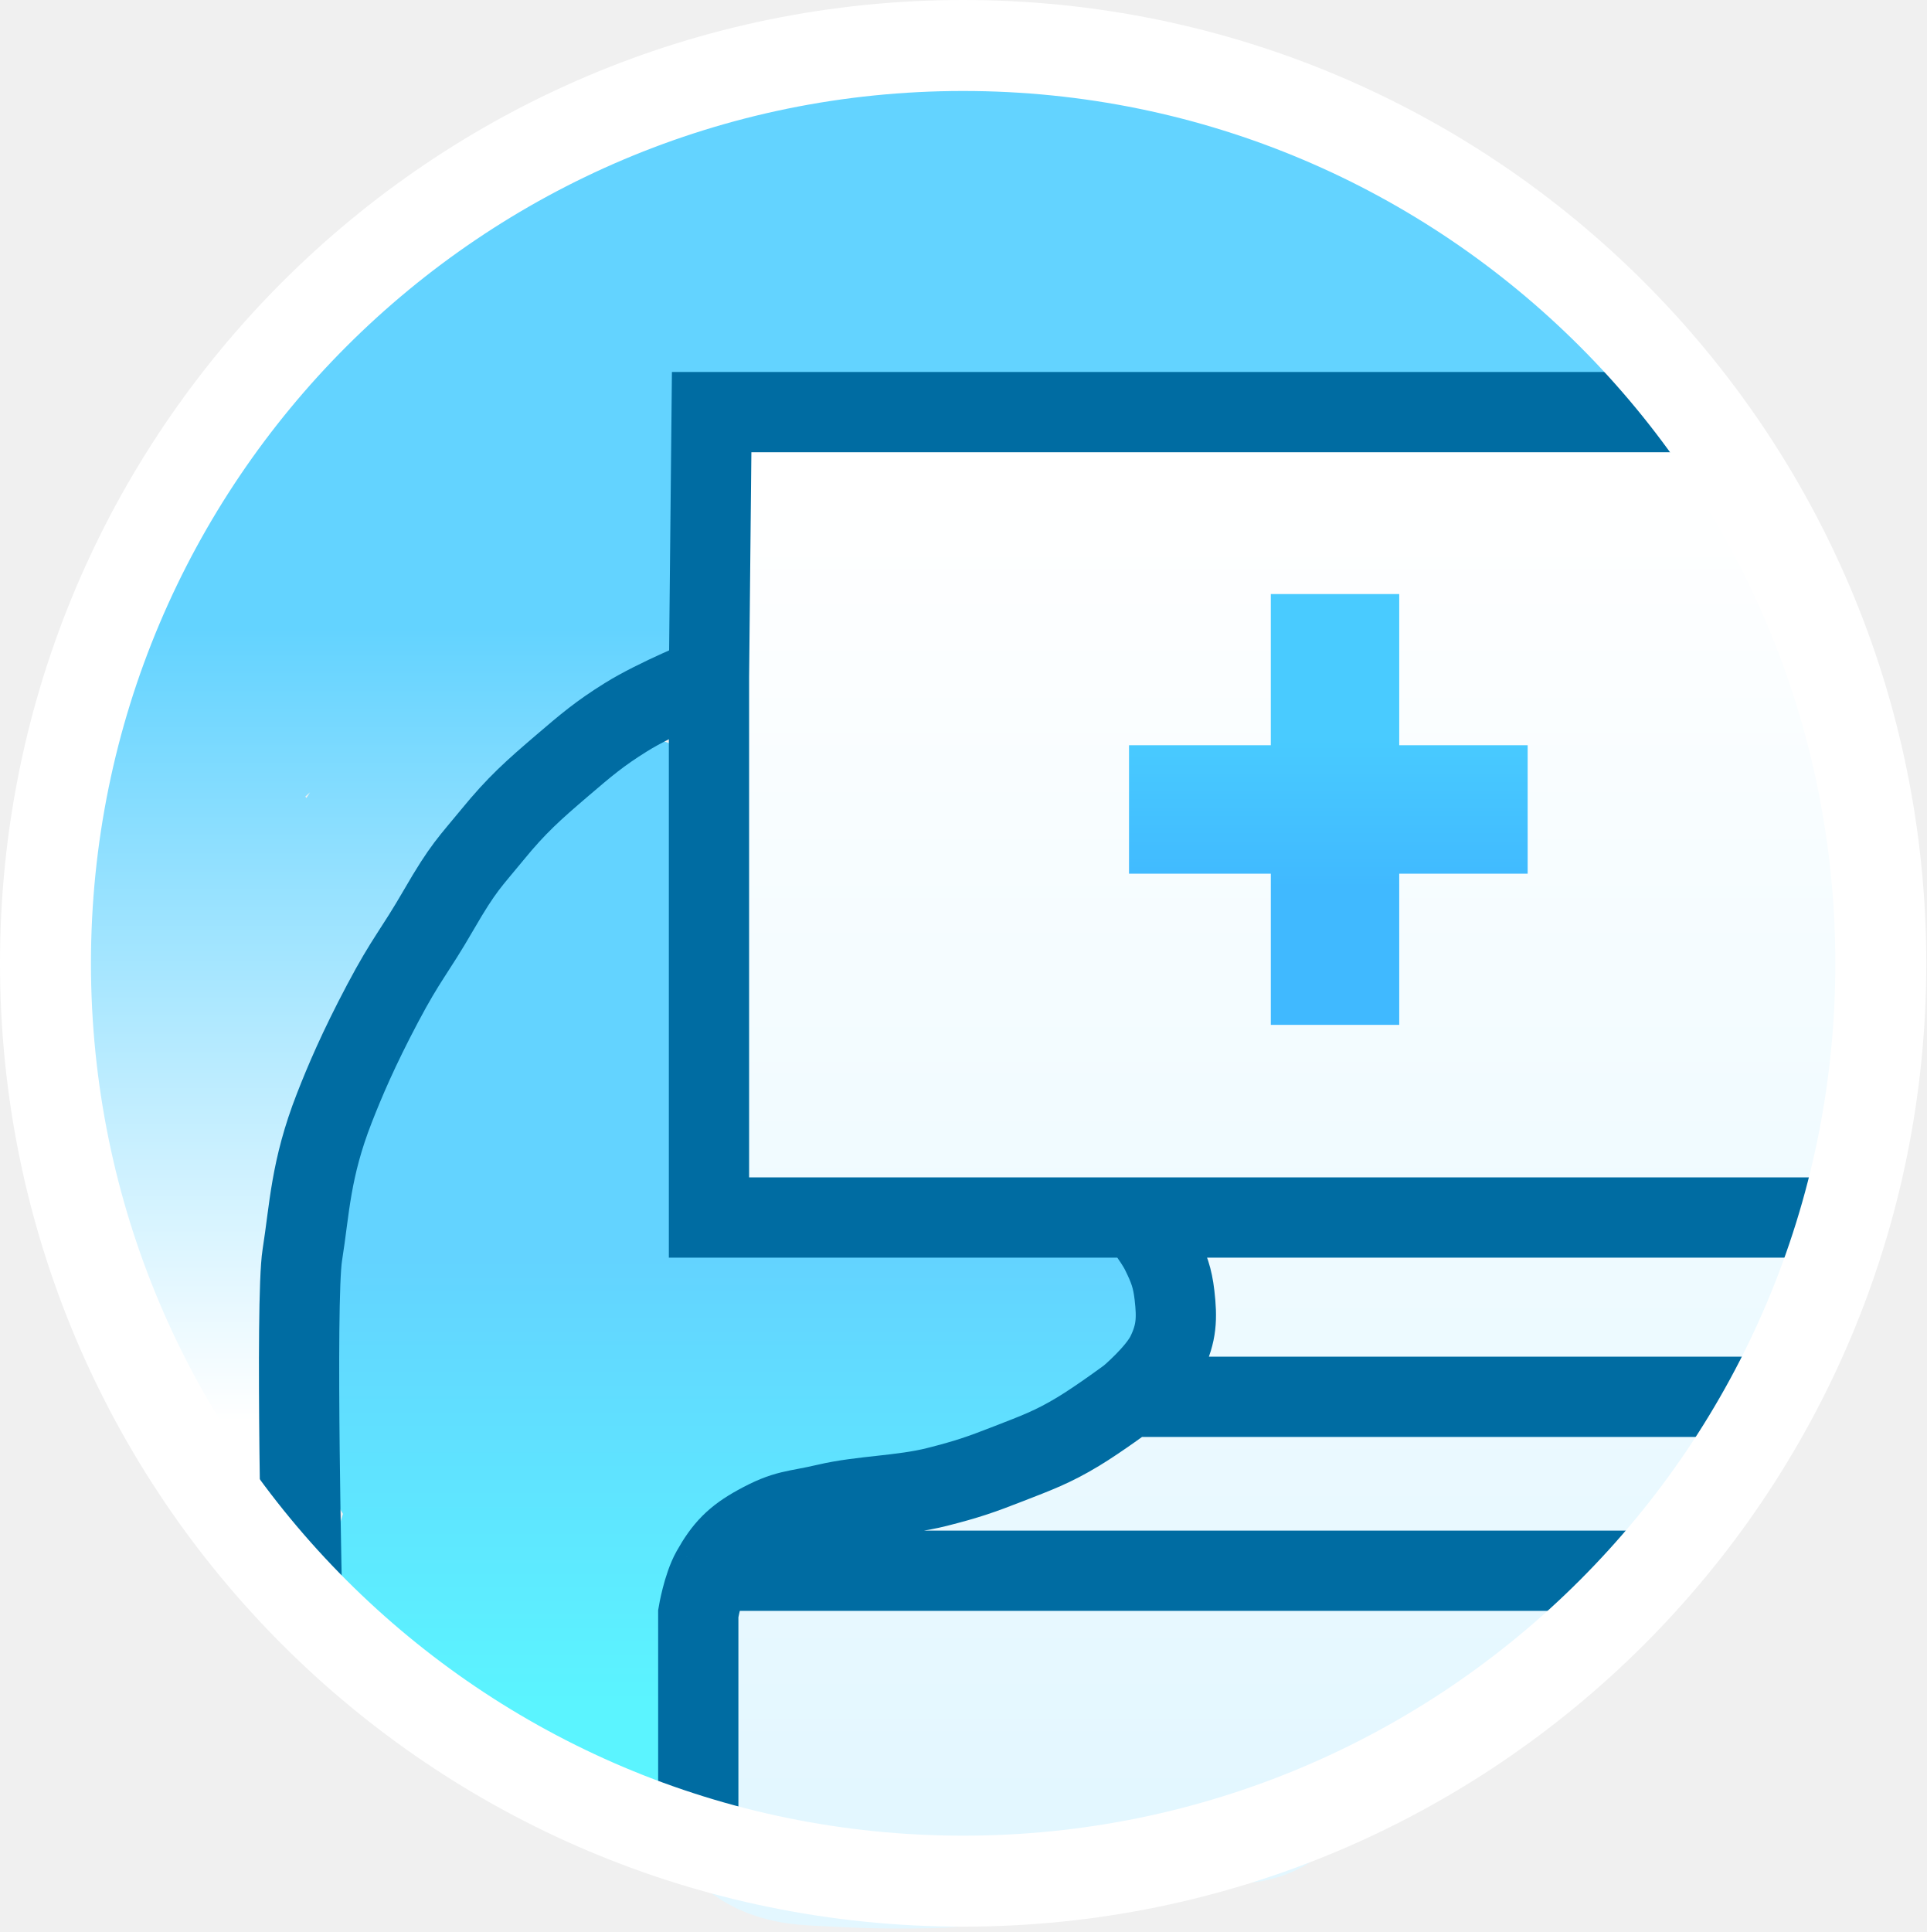
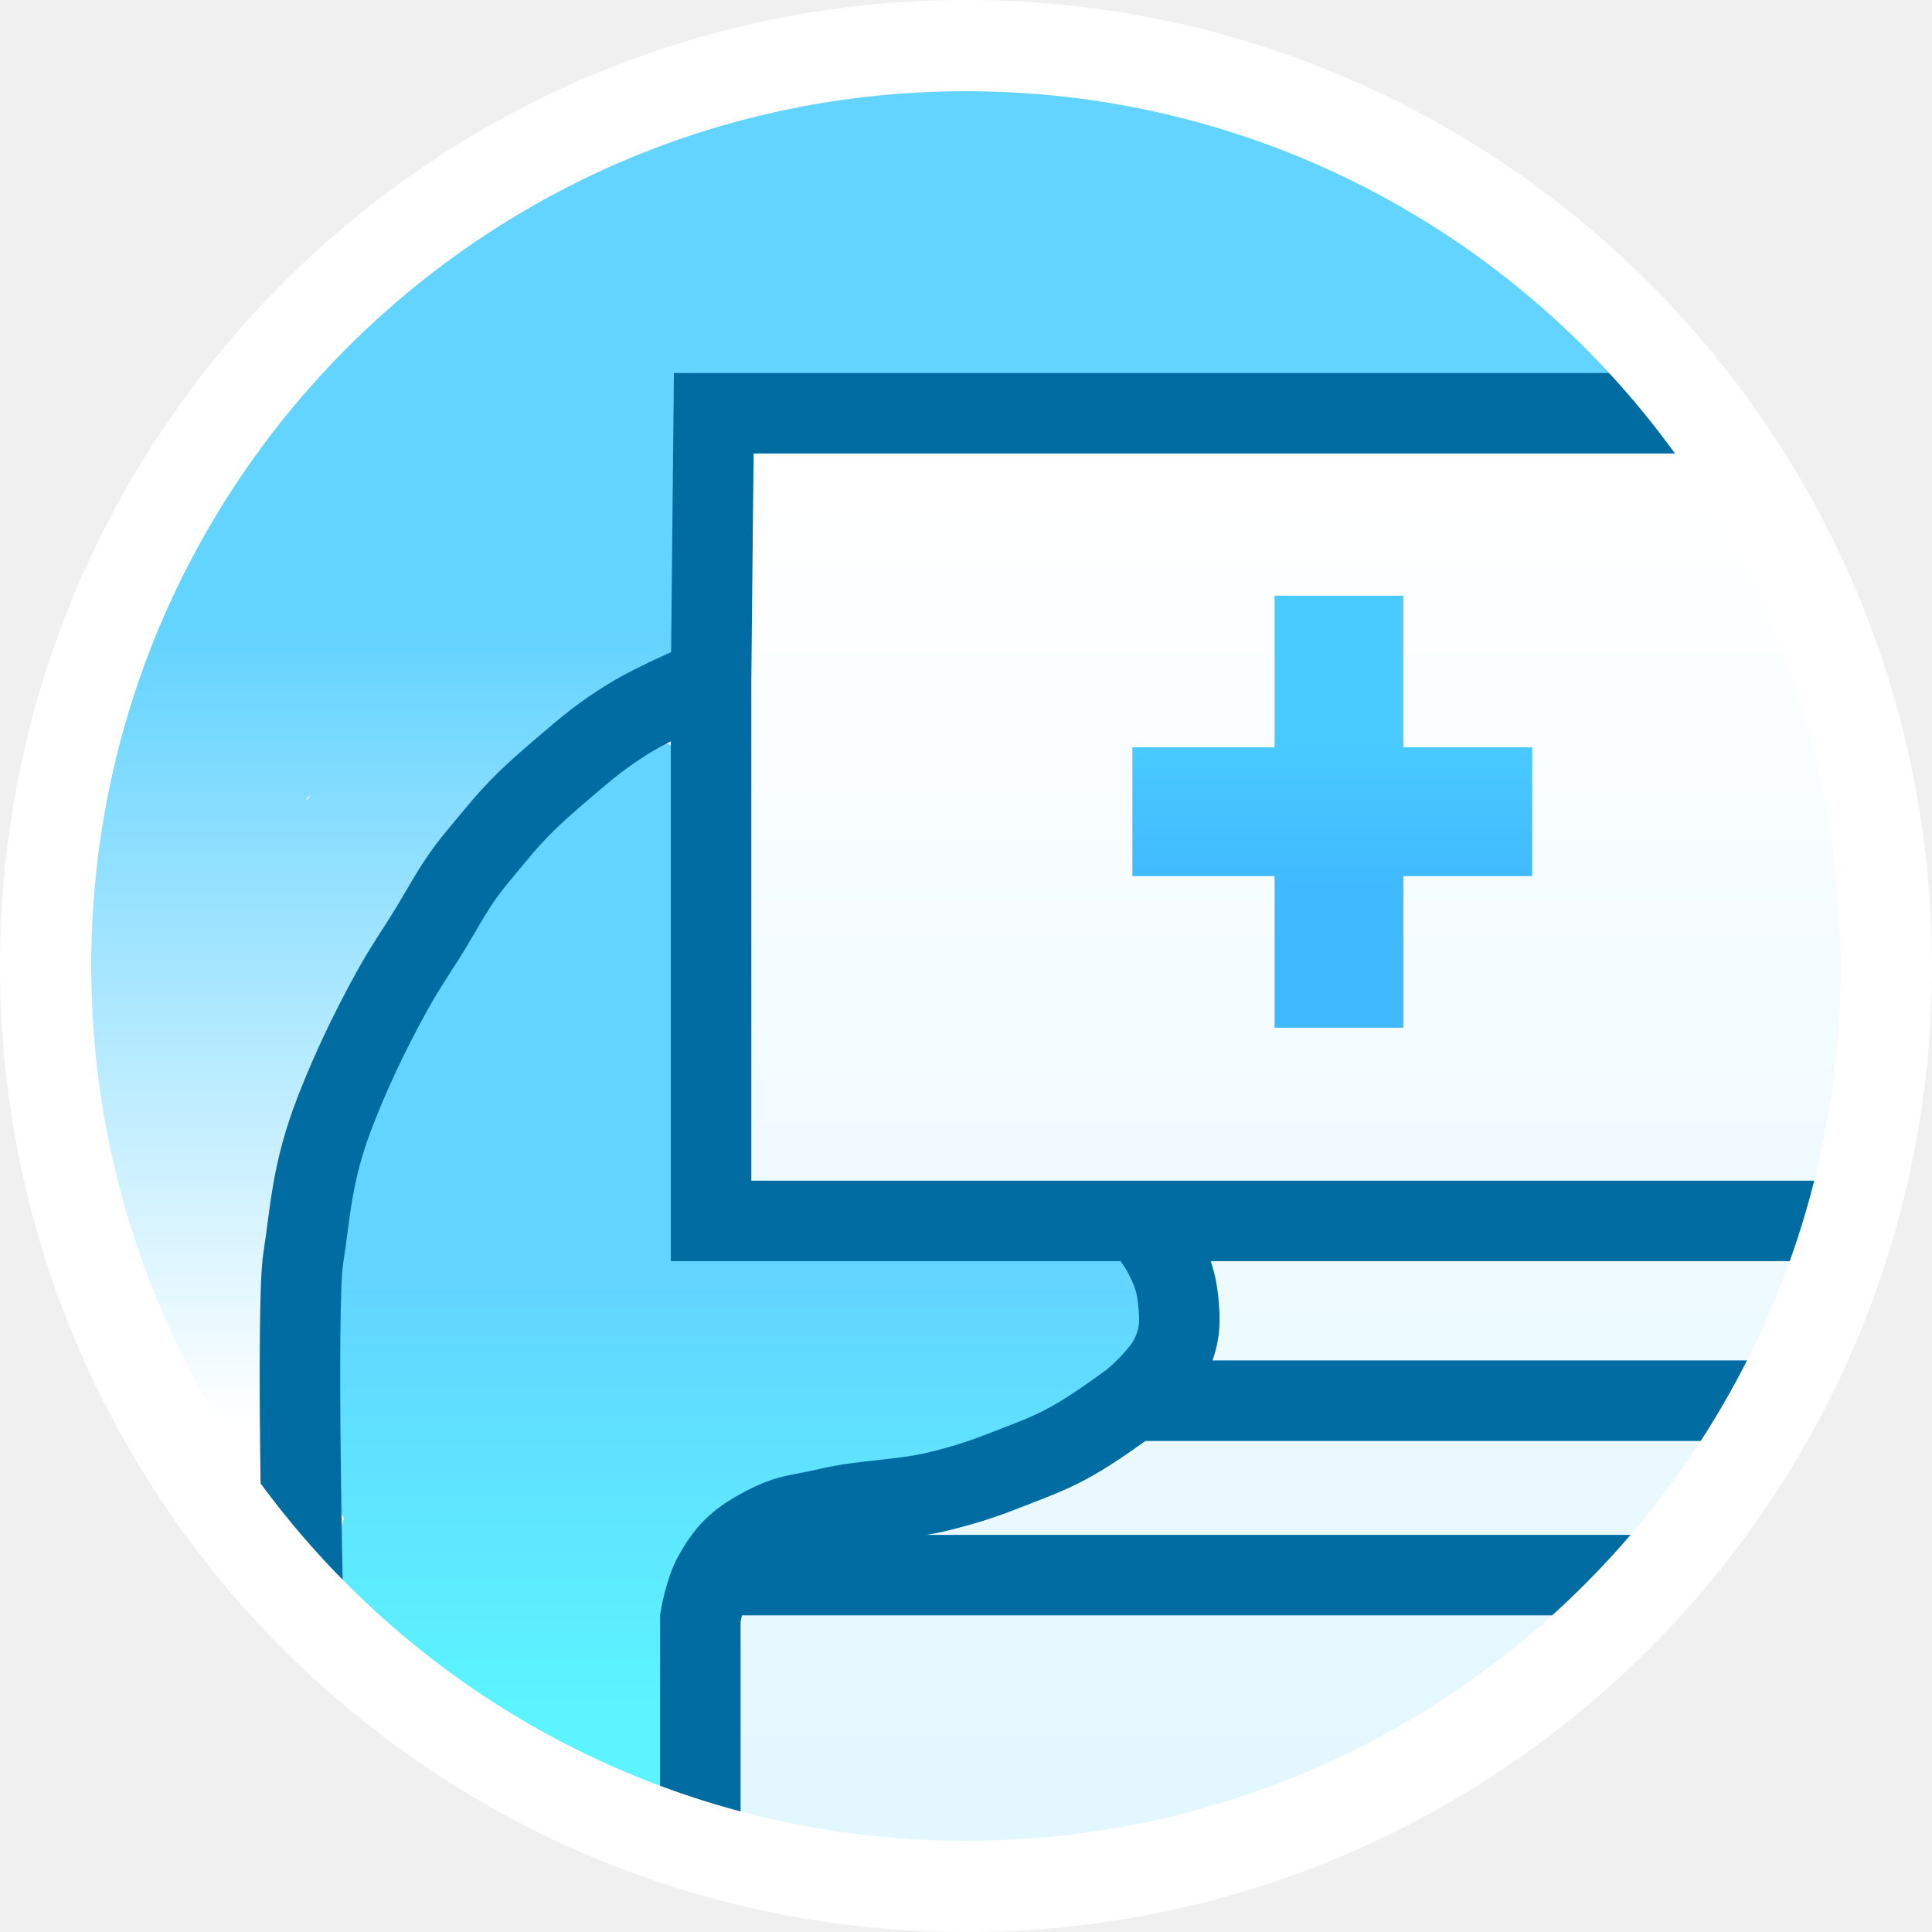
- <svg xmlns="http://www.w3.org/2000/svg" width="360" height="361" viewBox="0 0 360 361" fill="none">
-   <rect width="360" height="361" fill="transparent" />
-   <path d="M146.76 92.607C146.76 96.026 147.139 102.939 147.525 108.482C147.88 113.596 149.059 117.294 149.536 120.94C150.382 127.411 150.208 132.798 150.685 140.447C151.453 152.761 150.593 161.56 150.211 162.896C148.836 167.705 148.875 175.898 148.674 184.713C148.575 189.055 150.013 192.011 150.493 204.14C150.59 206.594 151.346 206.769 152.303 206.866C154.577 207.098 156.524 207.154 157.006 207.536C157.733 208.111 153.673 208.113 151.467 208.208C149.371 208.298 159.931 209.263 165.514 208.596C166.877 208.433 168.563 207.929 177.407 207.734C186.251 207.539 202.18 207.539 210.861 207.349C220.504 207.138 227.724 206.389 237.68 206.484C241.379 206.519 242.326 206.769 248.409 206.866C254.492 206.964 265.68 206.964 271.823 207.154C281.304 207.446 285.816 209.642 288.308 210.314C289.966 210.762 291.569 210.602 297.077 210.889C311.289 211.63 321.451 210.797 322.692 210.415C324.108 209.979 325.663 209.648 327.097 209.265C327.776 209.085 328.341 208.883 328.634 207.648C330.205 201.027 320.307 201.24 319.831 194.592C319.082 184.156 327.203 172.312 326.726 169.335C326.103 165.444 330.93 162.623 330.358 159.451C329.469 154.519 330.367 132.864 322.034 144.817C320.064 147.644 320.503 138.028 319.831 132.864C318.045 119.154 318.204 116.754 317.437 112.927C316.769 109.592 314.572 106.605 313.225 104.108C311.858 101.576 309.975 99.135 307.197 97.21C305.996 96.378 304.608 95.865 299.002 95.483C285.268 94.547 274.731 94.716 271.867 94.428C265.945 93.834 262.474 94.905 257.595 94.239C251.149 93.358 241.637 92.423 229.741 92.127C223.77 91.978 216.892 92.227 210.958 91.842C205.986 91.52 196.819 90.883 186.484 90.978C177.033 91.064 172.057 92.216 169.089 93.178C165.766 94.256 164.006 95.095 163.428 95.951C161.27 99.151 168 102.928 171.459 105.72C174.97 108.555 181.791 108.881 198.307 108.987C203.418 109.02 208.341 108.134 215.053 107.841C230.097 107.184 240.413 107.737 243.662 108.214C245.215 108.442 246.533 108.881 252.906 110.214C259.279 111.547 270.657 113.823 277.656 115.09C292.24 117.73 299.039 118.656 299.332 119.038C300.224 120.2 292.005 120.943 281.124 123.429C275.033 124.82 267.588 125.535 257.71 126.118C247.831 126.701 235.695 126.891 227.451 127.368C219.208 127.845 215.225 128.603 208.243 129.184C201.261 129.764 191.4 130.143 181.484 129.485C171.568 128.827 161.897 127.121 156.346 126.241C150.794 125.362 149.656 125.362 149.544 125.457C147.516 127.174 154.794 127.27 158.716 129.184C161.202 130.397 164.167 134.344 168.755 138.074C172.429 141.059 177.378 143.544 183.113 146.222C187.946 148.479 193.658 149.492 209.163 150.354C221.428 151.036 242.682 150.647 254.382 150.552C269.935 150.426 273.358 149.498 276.335 148.926C281.802 147.876 289.057 145.487 293.284 144.806C297.313 144.157 302.275 143.372 305.929 143.082C306.703 143.02 307.458 142.797 306.047 144.691C297.722 155.865 294.275 157.532 286.928 159.451C282.928 160.496 275.817 160.784 265.945 161.08C256.072 161.376 243.556 161.187 236.729 160.994C229.902 160.802 229.143 160.612 219.271 160.514C209.398 160.417 190.434 160.417 181.329 161.27C172.223 162.123 173.551 163.83 174.614 166.416C178.924 176.901 177.596 181.099 177.887 182.245C178.535 184.807 174.16 184.742 173.485 185.124C172.527 185.666 180.234 185.702 190.641 185.322C202.8 184.879 211.105 183.403 215.872 183.118C218.939 182.935 223.293 182.265 229.238 181.972C242.566 181.315 251.716 181.3 254.868 180.63C260.637 179.405 264.163 179.196 274.389 177.185C278.164 176.443 280.644 175.743 286.92 175.455C301.145 174.804 309.59 175.737 307.774 176.786C303.548 179.226 301.355 184.529 300.102 188.084C299.46 189.905 299.045 192.201 298.666 194.592C298.038 198.55 293.31 199.482 290.531 200.735C287.408 202.143 284.311 207.7 282.768 211.739C281.204 215.834 278.38 222.238 276.067 228.396C272.18 238.745 269.358 247.742 268.973 252.44C268.578 257.265 266.68 260.2 265.721 265.076C264.059 273.517 260.554 277.245 259.112 280.13C258.836 280.681 257.876 280.52 256.727 279.193C253.59 275.57 251.36 265.269 249.731 253.687C248.085 241.989 250.004 231.111 249.535 228.617C249.393 227.86 247.544 228.226 246.765 228.89C243.467 231.702 244.268 235.685 243.783 244.665C243.646 247.191 242.924 248.334 241.97 249.291C241.48 249.782 240.637 249.868 239.961 249.871C239.286 249.874 238.717 249.684 238.329 248.923C237.346 246.992 237.556 242.432 237.556 240.49C237.556 227.857 238.131 256.557 236.605 263.35C235.583 267.903 234.304 270.544 231.439 273.806C229.176 276.382 224.925 277.636 222.339 279.46C218.939 281.86 216.306 282.428 213.527 284.44C211.126 286.177 208.26 287.026 205.58 288.083C200.498 290.087 194.859 289.899 190.164 291.433C186.555 292.613 182.791 293.921 179.909 294.884C176.289 296.093 169.413 299.082 165.063 300.631C162.123 301.677 159.035 302.737 151.197 306.366C147.267 308.185 145.042 309.058 144.085 309.917C142.079 311.718 143.692 315.563 143.792 318.342C143.838 319.617 143.312 321.31 143.597 323.223C144.006 325.975 147.898 326.298 150.2 327.16C152.808 328.137 156.127 329.93 159.773 331.088C162.491 331.951 165.517 333.194 168.968 333.484C171.911 333.731 175.286 334.538 180.74 335.492C184.45 336.141 188.687 336.262 191.477 334.642C195.885 332.081 199.422 329.183 202.396 327.266C205.221 325.445 210.904 324.965 214.464 324.674C217.248 324.447 224.661 319.816 229.503 317.876C233.785 316.161 241.751 316.54 244.539 315.483C248.655 313.921 253.819 310.793 257.56 309.736C260.666 308.858 277.475 305.425 264 302.541C259.891 301.662 278.375 301.682 278.668 300.631C279.993 295.875 284.667 295.875 285.92 292.12C286.829 289.394 288.69 286.853 290.609 283.983C294.78 277.745 296.528 267.349 299.611 263.956C301.313 262.082 306.86 260.993 311.007 258.597C314.254 256.72 314.549 249.719 316.756 245.955C318.838 242.404 322.595 238.777 324.896 235.993C326.672 233.845 305.138 226.954 306 226C306.432 225.521 319.423 215.869 327.097 224C327.6 224.533 329.514 229.387 328.462 229.094C323.568 227.73 319.94 230.33 316.874 231.956C312.111 234.483 308.446 233.582 304.711 234.64C300.679 235.781 298.861 236.846 297.617 237.131C294.487 237.846 292.172 248.282 290.238 254.643C288.911 259.009 285.472 264.2 278.668 277.886C276.303 282.642 273.967 285.681 270.993 288.747C268.371 291.45 263.048 292.014 260.362 293.445C257.121 295.171 251.762 294.312 242.588 294.694C231.76 295.145 223.397 294.692 220.529 295.551C215.544 297.044 210.387 300.231 205.393 302.541C199.102 305.451 191.227 309.621 185.386 313.069C176.213 318.484 165.804 321.287 159.509 324.571C157.149 325.802 154.817 327.252 152.231 328.881C150.32 330.085 147.731 331.274 145.625 332.708C144.773 333.288 144.657 333.952 145.128 334.53C147.57 337.523 151.53 337.216 156.32 337.507C158.441 337.635 164.523 337.986 173.608 337.797C183.808 337.584 189.055 334.55 195.201 333.774C203.044 332.784 212.995 331.677 218.863 330.614C222.183 330.012 227.557 329.941 231.704 329.369C232.399 329.273 232.948 328.987 233.051 328.605C233.31 327.649 232.385 322.896 232.574 314.963C232.742 307.957 234.103 302.191 235.249 297.887C237.551 291.272 238.706 284.75 238.801 282.167C238.895 281.101 239.085 280.532 239.28 279.946" stroke="url(#paint0_linear_0_1)" stroke-width="45" stroke-linecap="round" />
+ <svg xmlns="http://www.w3.org/2000/svg" width="360" height="360" viewBox="0 0 360 360" fill="none">
+   <path d="M146.76 92.607C146.76 96.026 147.139 102.939 147.525 108.482C147.88 113.596 149.059 117.294 149.536 120.94C150.382 127.411 150.208 132.798 150.685 140.447C151.453 152.761 150.593 161.56 150.211 162.896C148.836 167.705 148.875 175.898 148.674 184.713C148.575 189.055 150.013 192.011 150.493 204.14C150.59 206.594 151.346 206.769 152.303 206.866C154.577 207.098 156.524 207.154 157.006 207.536C157.733 208.111 153.673 208.113 151.467 208.208C149.371 208.298 159.931 209.263 165.514 208.596C166.877 208.433 168.563 207.929 177.407 207.734C186.251 207.539 202.18 207.539 210.861 207.349C220.504 207.138 227.724 206.389 237.68 206.484C241.379 206.519 242.326 206.769 248.409 206.866C254.492 206.964 265.68 206.964 271.823 207.154C281.304 207.446 285.816 209.642 288.308 210.314C289.966 210.762 291.569 210.602 297.077 210.889C311.289 211.63 321.451 210.797 322.692 210.415C324.108 209.979 325.663 209.648 327.097 209.265C327.776 209.085 328.341 208.883 328.634 207.648C330.205 201.027 320.307 201.24 319.831 194.592C319.082 184.156 327.203 172.312 326.726 169.335C326.103 165.444 330.93 162.623 330.358 159.451C329.469 154.519 330.367 132.864 322.034 144.817C320.064 147.644 320.503 138.028 319.831 132.864C318.045 119.154 318.204 116.754 317.437 112.927C316.769 109.592 314.572 106.605 313.225 104.108C311.858 101.576 309.975 99.135 307.197 97.21C305.996 96.378 304.608 95.865 299.002 95.483C285.268 94.547 274.731 94.716 271.867 94.428C265.945 93.834 262.474 94.905 257.595 94.239C251.149 93.358 241.637 92.423 229.741 92.127C223.77 91.978 216.892 92.227 210.958 91.842C205.986 91.52 196.819 90.883 186.484 90.978C177.033 91.064 172.057 92.216 169.089 93.178C165.766 94.256 164.006 95.095 163.428 95.951C161.27 99.151 168 102.928 171.459 105.72C174.97 108.555 181.791 108.881 198.307 108.987C203.418 109.02 208.341 108.134 215.053 107.841C230.097 107.184 240.413 107.737 243.662 108.214C245.215 108.442 246.533 108.881 252.906 110.214C259.279 111.547 270.657 113.823 277.656 115.09C292.24 117.73 299.039 118.656 299.332 119.038C300.224 120.2 292.005 120.943 281.124 123.429C275.033 124.82 267.588 125.535 257.71 126.118C247.831 126.701 235.695 126.891 227.451 127.368C219.208 127.845 215.225 128.603 208.243 129.184C201.261 129.764 191.4 130.143 181.484 129.485C171.568 128.827 161.897 127.121 156.346 126.241C150.794 125.362 149.656 125.362 149.544 125.457C147.516 127.174 154.794 127.27 158.716 129.184C161.202 130.397 164.167 134.344 168.755 138.074C172.429 141.059 177.378 143.544 183.113 146.222C187.946 148.479 193.658 149.492 209.163 150.354C221.428 151.036 242.682 150.647 254.382 150.552C269.935 150.426 273.358 149.498 276.335 148.926C281.802 147.876 289.057 145.487 293.284 144.806C297.313 144.157 302.275 143.372 305.929 143.082C306.703 143.02 307.458 142.797 306.047 144.691C297.722 155.865 294.275 157.532 286.928 159.451C282.928 160.496 275.817 160.784 265.945 161.08C256.072 161.376 243.556 161.187 236.729 160.994C229.902 160.802 229.143 160.612 219.271 160.514C209.398 160.417 190.434 160.417 181.329 161.27C172.223 162.123 173.551 163.83 174.614 166.416C178.924 176.901 177.596 181.099 177.887 182.245C178.535 184.807 174.16 184.742 173.485 185.124C172.527 185.666 180.234 185.702 190.641 185.322C202.8 184.879 211.105 183.403 215.872 183.118C218.939 182.935 223.293 182.265 229.238 181.972C242.566 181.315 251.716 181.3 254.868 180.63C260.637 179.405 264.163 179.196 274.389 177.185C278.164 176.443 280.644 175.743 286.92 175.455C301.145 174.804 309.59 175.737 307.774 176.786C303.548 179.226 301.355 184.529 300.102 188.084C299.46 189.905 299.045 192.201 298.666 194.592C298.038 198.55 293.31 199.482 290.531 200.735C287.408 202.143 284.311 207.7 282.768 211.739C281.204 215.834 278.38 222.238 276.067 228.396C272.18 238.745 269.358 247.742 268.973 252.44C268.578 257.265 266.68 260.2 265.721 265.076C264.059 273.517 260.554 277.245 259.112 280.13C258.836 280.681 257.876 280.52 256.727 279.193C253.59 275.57 251.36 265.269 249.731 253.687C248.085 241.989 250.004 231.111 249.535 228.617C249.393 227.86 247.544 228.226 246.765 228.89C243.467 231.702 244.268 235.685 243.783 244.665C243.646 247.191 242.924 248.334 241.97 249.291C241.48 249.782 240.637 249.868 239.961 249.871C239.286 249.874 238.717 249.684 238.329 248.923C237.346 246.992 237.556 242.432 237.556 240.49C237.556 227.857 238.131 256.557 236.605 263.35C235.583 267.903 234.304 270.544 231.439 273.806C229.176 276.382 224.925 277.636 222.339 279.46C218.939 281.86 216.306 282.428 213.527 284.44C211.126 286.177 208.26 287.026 205.58 288.083C200.498 290.087 194.859 289.899 190.164 291.433C186.555 292.613 182.791 293.921 179.909 294.884C176.289 296.093 169.413 299.082 165.063 300.631C162.123 301.677 159.035 302.737 151.197 306.366C147.267 308.185 145.042 309.058 144.085 309.917C142.079 311.718 143.692 315.563 143.792 318.342C143.838 319.617 143.312 321.31 143.597 323.223C144.006 325.975 147.898 326.298 150.2 327.16C152.808 328.137 156.127 329.93 159.773 331.088C162.491 331.951 165.517 333.194 168.968 333.484C171.911 333.731 175.286 334.538 180.74 335.492C184.45 336.141 188.687 336.262 191.477 334.642C195.885 332.081 199.422 329.183 202.396 327.266C205.221 325.445 210.904 324.965 214.464 324.674C217.248 324.447 224.661 319.816 229.503 317.876C233.785 316.161 241.751 316.54 244.539 315.483C248.655 313.921 253.819 310.793 257.56 309.736C260.666 308.858 277.475 305.425 264 302.541C259.891 301.662 278.375 301.682 278.668 300.631C279.993 295.875 284.667 295.875 285.92 292.12C286.829 289.394 288.69 286.853 290.609 283.983C294.78 277.745 296.528 267.349 299.611 263.956C301.313 262.082 306.86 260.993 311.007 258.597C314.254 256.72 314.549 249.719 316.756 245.955C318.838 242.404 322.595 238.777 324.896 235.993C326.672 233.845 305.138 226.954 306 226C306.432 225.521 319.423 215.869 327.097 224C327.6 224.533 329.514 229.387 328.462 229.094C323.568 227.73 319.94 230.33 316.874 231.956C312.111 234.483 308.446 233.582 304.711 234.64C300.679 235.781 298.861 236.846 297.617 237.131C294.487 237.846 292.172 248.282 290.238 254.643C288.911 259.009 285.472 264.2 278.668 277.886C276.303 282.642 273.967 285.681 270.993 288.747C268.371 291.45 263.048 292.014 260.362 293.445C257.121 295.171 251.762 294.312 242.588 294.694C231.76 295.145 223.397 294.692 220.529 295.551C215.544 297.044 210.387 300.231 205.393 302.541C199.102 305.451 191.227 309.621 185.386 313.069C176.213 318.484 165.804 321.287 159.509 324.571C157.149 325.802 154.817 327.252 152.231 328.881C150.32 330.085 147.731 331.274 145.625 332.708C144.773 333.288 146.755 331.536 147.5 331.545C156.372 331.657 147.71 328.71 152.5 329C154.621 329.129 164.415 335.682 173.5 335.492C183.7 335.279 189.055 334.55 195.201 333.774C203.044 332.784 212.995 331.677 218.863 330.614C222.183 330.012 224.854 328.572 229 328C229.696 327.904 229.897 322.882 230 322.5C230.259 321.544 232.385 322.896 232.574 314.963C232.742 307.957 234.103 302.191 235.249 297.887C237.551 291.272 238.706 284.75 238.801 282.167C238.895 281.101 239.085 280.532 239.28 279.946" stroke="url(#paint0_linear_0_1)" stroke-width="45" stroke-linecap="round" />
  <path d="M52.495 113.052C51.064 117.76 47.75 128.105 46.408 131.109C45.101 134.037 42.806 136.988 39.91 139.884C39.083 140.711 38.061 141.733 37.126 142.158C36.19 142.582 35.373 142.378 34.849 141.659C34.326 140.94 34.121 139.714 34.425 138.469C35.622 133.558 36.645 117.695 38.5 115.214C40.162 112.992 43.81 122.988 45.674 118.952C48.017 113.88 49.596 109.967 53.821 101.316C55.678 97.511 57.438 94.282 60.638 89.84C64.249 84.827 66.309 79.637 70.24 74.146C72.965 70.338 74.994 67.843 77.881 64.847C80.777 61.842 84.274 58.761 89.948 53.604C96.05 48.059 99.971 46.78 109.644 41.834C122.013 35.509 125.989 35.828 130.933 33.976C142.584 29.61 147.051 29.844 152.71 28.909C161.295 27.49 168.324 29.008 170.489 29.42C177.281 30.712 188.965 29.224 194.438 28.701C196.219 28.531 205.214 28.184 218.833 28.388C228.498 28.533 231.708 30.451 237.178 33.641C242.583 36.794 245.547 38.294 250.088 41.078C254.234 43.621 258.135 44.897 261.248 46.248C263.837 47.371 266.201 48.416 268.784 49.757C271.571 51.204 274.254 51.513 276.735 52.854C279.3 54.241 282.716 55.639 286.95 57.705C287.873 58.155 288.502 58.327 288.715 58.739C288.929 59.151 288.725 59.765 288.108 60.081C284.771 61.791 275.369 61.016 267.585 60.502C260.739 60.05 255.688 60.601 252.306 60.911C237.109 62.302 230.916 55.651 227.923 54.208C222.771 51.722 217.51 51.315 210.999 49.562C207.263 48.556 196.101 48.626 186.323 49.757C182.949 50.147 179.71 50.894 175.581 52.235C172.992 53.076 170.616 53.167 169.581 53.784C169.182 54.022 169.773 54.809 170.393 55.125C174.551 57.246 182.349 58.327 188.342 60.183C189.975 60.688 191.839 60.805 198.102 60.911C214.993 61.195 225.334 60.812 223.894 60.297C223.062 60 222.045 59.579 215.181 59.368C208.317 59.157 195.643 59.157 188.296 58.953C176.362 58.621 171.867 57.51 160.695 56.788C151.581 56.199 135.417 56.271 126.689 56.37C115.223 56.5 111.568 58.327 109.081 59.359C107.973 59.818 108.247 63.469 108.554 67.493C108.854 71.431 112.571 73.802 113.82 76.493C115.486 80.087 114.033 85.782 113.925 95.05C113.85 101.482 114.033 108.083 113.002 110.36C111.706 113.22 106.81 113.659 104.438 115.214C102.733 116.331 101.644 118.001 101.331 119.033C100.604 121.431 106.996 119.457 110.093 118.218C110.889 117.9 111.741 118.007 111.243 118.007C104.307 118.007 98.757 124.809 94.328 129.551C90.675 133.462 88.226 135.96 85.442 139.057C82.741 142.062 78.339 146.677 74.91 150.62C70.64 155.531 68.812 158.261 68.601 161.358C68.361 164.886 66.544 168.172 64.788 171.168C63.145 173.97 59.953 176.634 55.608 180.968C50.284 186.276 49.608 192.319 45.801 198.208C42.853 202.768 40.935 205.13 40.623 208.54C40.214 212.99 39.697 217.111 40.102 220.208C40.545 223.589 41.344 227.221 41.858 231.56C42.42 236.297 39.907 238.792 39.588 244.358C39.405 247.549 40.725 250.761 40.313 253.663C39.946 256.25 41.964 260.251 41.555 264.587C40.878 271.766 40.303 239.437 40.108 236.956C39.898 234.277 35.794 227.914 33.812 222.711C33.172 221.031 31.445 215.11 29.587 205.322C27.009 191.744 28.335 184.142 29.568 176.569C30.352 171.757 64.788 150.62 33.595 163.455C27.217 166.079 21.794 159.027 25 155C26.694 152.872 51.206 137.713 59.049 123.883C63.815 115.479 66.321 112.649 71.547 106.91C75.893 102.136 83.927 93.811 88.443 88.88C93.945 82.872 95.028 80.641 95.647 80.322C101.059 77.535 91.955 93.402 88.232 102.579C82.815 115.933 84.299 119.853 82.957 122.849C81.654 125.76 78.525 128.935 76.453 130.809C73.969 133.055 79.529 122.988 81.396 118.441C82.013 116.793 83.035 114.34 83.97 112.974C84.906 111.608 85.723 111.404 87.185 110.574" stroke="url(#paint1_linear_0_1)" stroke-width="30" stroke-linecap="round" />
  <path d="M90.728 224.857C90.092 225.493 89.446 227.093 88.646 229.896C87.695 233.229 85.599 241.024 83.591 252.092C81.081 265.933 83.498 269.359 83.975 270.324C85.276 272.952 89.427 271.133 92.806 273.131C97.105 275.674 95.067 283.339 94.828 284.462C94.41 286.431 92.984 287.359 91.782 287.762C90.789 288.094 89.769 287.364 88.887 287.441C86.468 287.653 85.917 292.006 85.664 294.185C85.425 296.245 89.591 296.036 91.765 296.6C94.91 297.416 99.068 300.683 101.406 302.462C101.923 302.855 102.606 303.103 103.013 303.506C104.891 305.361 104.226 309.206 104.464 310.811C104.641 312.003 105.99 312.585 106.313 313.547C106.467 314.006 110.408 318.311 110.005 318C105.106 314.215 105.662 297.203 107.672 290.999C109.283 286.027 112.093 284.158 113.78 282.628C115.649 280.933 118.822 276.465 120.852 273.471C123.018 270.276 126.872 268.251 128.803 267.12C131.189 265.724 133.939 263.912 136.511 262.305C141.442 259.222 143.416 257.482 146.875 255.874C149.807 254.511 158.321 254.744 163.026 253.864C165.465 253.408 167.365 252.661 170.096 251.133C171.899 250.124 173.631 249.441 175.562 248.961C177.494 248.482 179.416 248.159 181.426 247.595C184.008 246.871 187.919 246.549 191.055 246.549C193.243 246.549 183.301 250.714 178.64 253.129C176.654 254.158 174.297 254.421 167.755 254.662C162.489 254.856 153.26 254.744 147.95 254.585C139.549 254.333 137.015 253.461 134.525 253.218C131.692 252.941 129.784 252.497 127.294 252.254C122.1 251.746 114.686 251.533 112.428 250.731C109.405 249.656 108.892 242.721 108.485 239.728C108.114 237.005 107.118 226.235 106.718 219.564C106.563 216.983 105.836 214.425 105.272 208.828C104.904 205.177 105.19 198.479 105.349 193.764C105.733 182.385 108.555 175.09 110.005 170.876C111.128 167.617 113.221 164.292 114.423 162.277C115.007 161.299 115.954 160.749 116.036 160.582C118.712 155.152 109.22 173.904 107.284 176.162C105.786 177.91 105.036 180.498 102.789 185.068C100.866 188.981 98.769 190.621 97.082 193.032C95.206 195.711 93.948 199.771 92.741 202.193C91.793 204.093 90.574 207.956 88.487 212.87C87.248 215.787 86.39 218.58 85.11 220.911C84.626 221.955 84.462 222.923 84.382 223.885C84.302 224.37 84.144 224.847 83.98 226.303" stroke="url(#paint2_linear_0_1)" stroke-width="47" stroke-linecap="round" />
  <path d="M56.5 301.5C56.5 301.5 55.133 243.092 56.5 234.5C57.867 225.908 58 218.5 62.5 207C64.428 202.072 67 196 71.5 187.5C76 179 77.375 178 82 170C86.625 162 87.835 161.094 92 156C96.567 150.415 99.642 147.689 105.125 143C109.547 139.218 112.06 137.075 117 134C122.709 130.446 132.5 126.5 132.5 126.5M132.5 126.5V227.5H212.5M132.5 126.5L133 77H301H313M212.5 227.5C212.5 227.5 215.633 231.232 217 234C218.449 236.935 219.125 238.748 219.5 242C219.997 246.307 219.908 249.107 218 253C216.237 256.597 211 261 211 261M212.5 227.5H341.5M211 261C211 261 205.444 265.117 201.5 267.5C196.714 270.392 193.708 271.465 188.5 273.5C183.151 275.59 180.672 276.434 175.106 277.846C168.571 279.502 161.063 279.46 154.5 281C148.364 282.44 147.021 281.96 141.5 285C137.359 287.28 135.309 289.376 133 293.5M211 261H331M133 293.5C131.334 296.475 130.5 301.5 130.5 301.5V310.5V342.5M133 293.5H304" stroke="#006CA2" stroke-width="15" />
  <circle cx="180" cy="180" r="171.5" stroke="white" stroke-width="17" />
  <path d="M249.5 111V151.25M249.5 191.5V151.25M249.5 151.25H285.5M249.5 151.25H211" stroke="url(#paint3_linear_0_1)" stroke-width="24" />
  <defs>
    <linearGradient id="paint0_linear_0_1" x1="236.859" y1="337.852" x2="236.859" y2="90.968" gradientUnits="userSpaceOnUse">
      <stop offset="0.005" stop-color="#E3F7FF" />
      <stop offset="1" stop-color="white" />
    </linearGradient>
    <linearGradient id="paint1_linear_0_1" x1="156.424" y1="28.315" x2="156.424" y2="265.625" gradientUnits="userSpaceOnUse">
      <stop offset="0.375" stop-color="#63D3FF" />
      <stop offset="1" stop-color="white" />
    </linearGradient>
    <linearGradient id="paint2_linear_0_1" x1="136.917" y1="159.6" x2="136.917" y2="318.016" gradientUnits="userSpaceOnUse">
      <stop offset="0.476" stop-color="#63D3FF" />
      <stop offset="1" stop-color="#5BF4FF" />
    </linearGradient>
    <linearGradient id="paint3_linear_0_1" x1="248.25" y1="111" x2="248.25" y2="191.5" gradientUnits="userSpaceOnUse">
      <stop offset="0.327" stop-color="#49CBFF" />
      <stop offset="0.683" stop-color="#40B9FF" />
    </linearGradient>
  </defs>
</svg>
